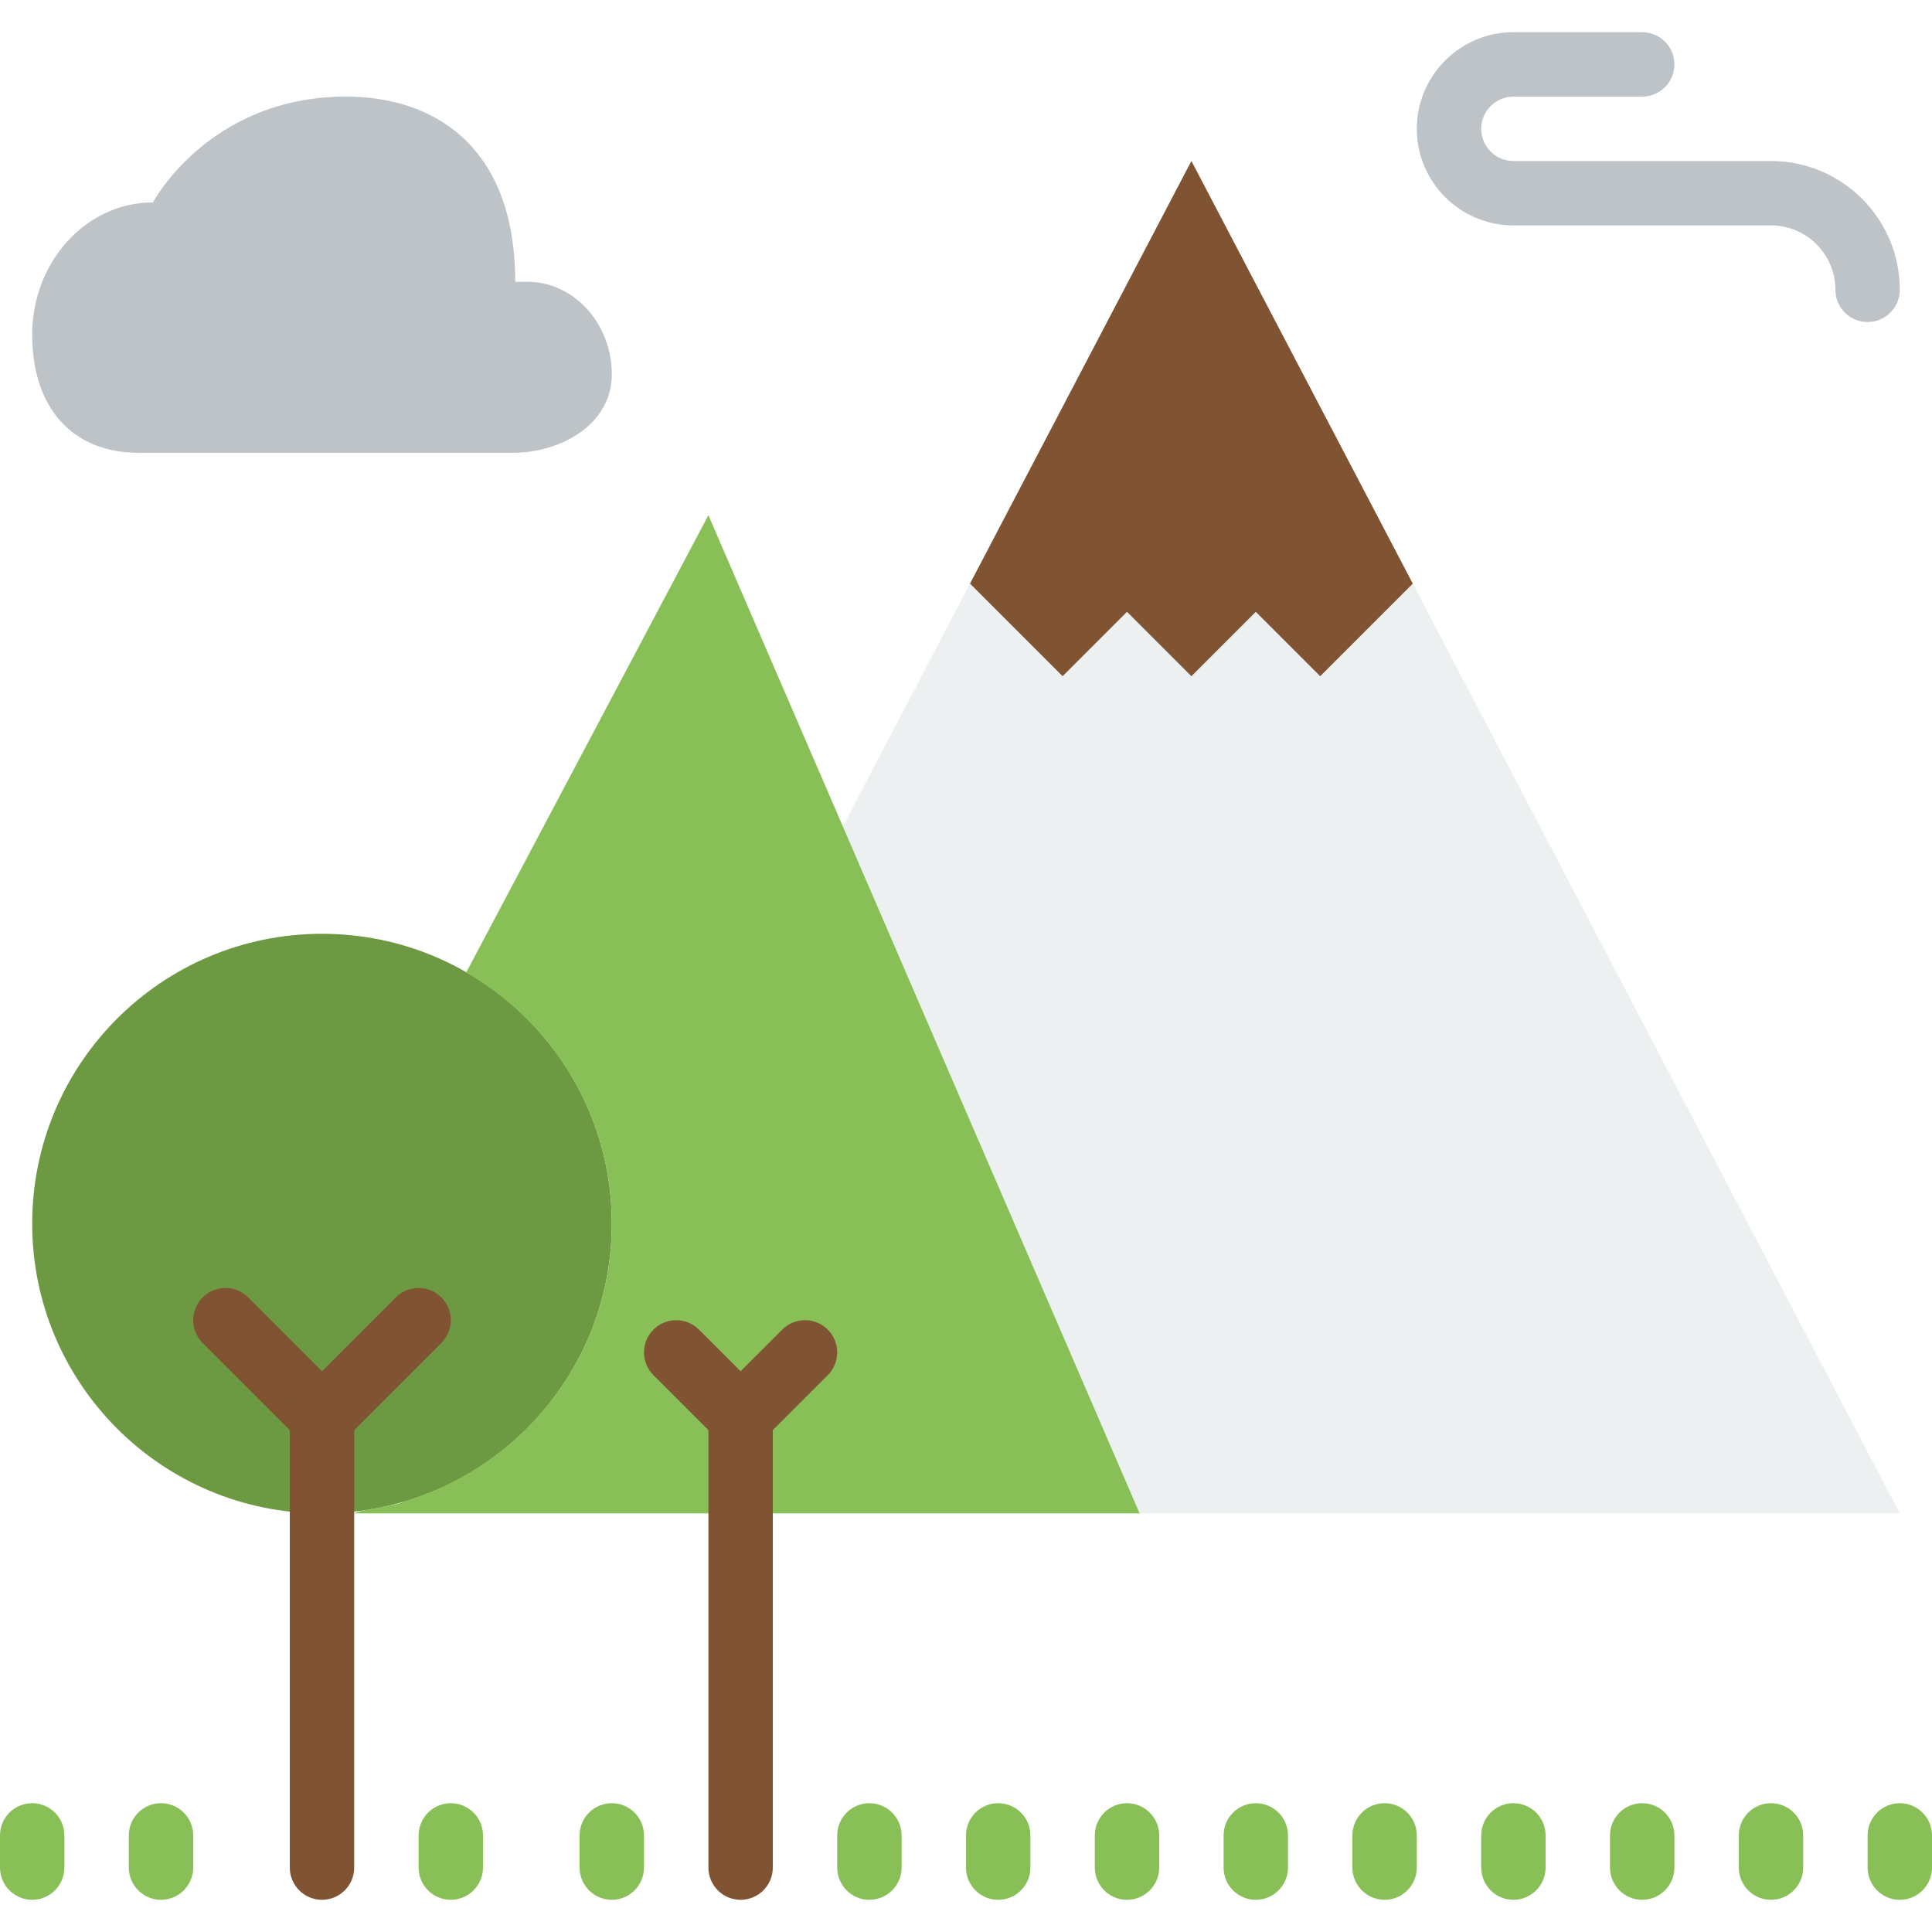
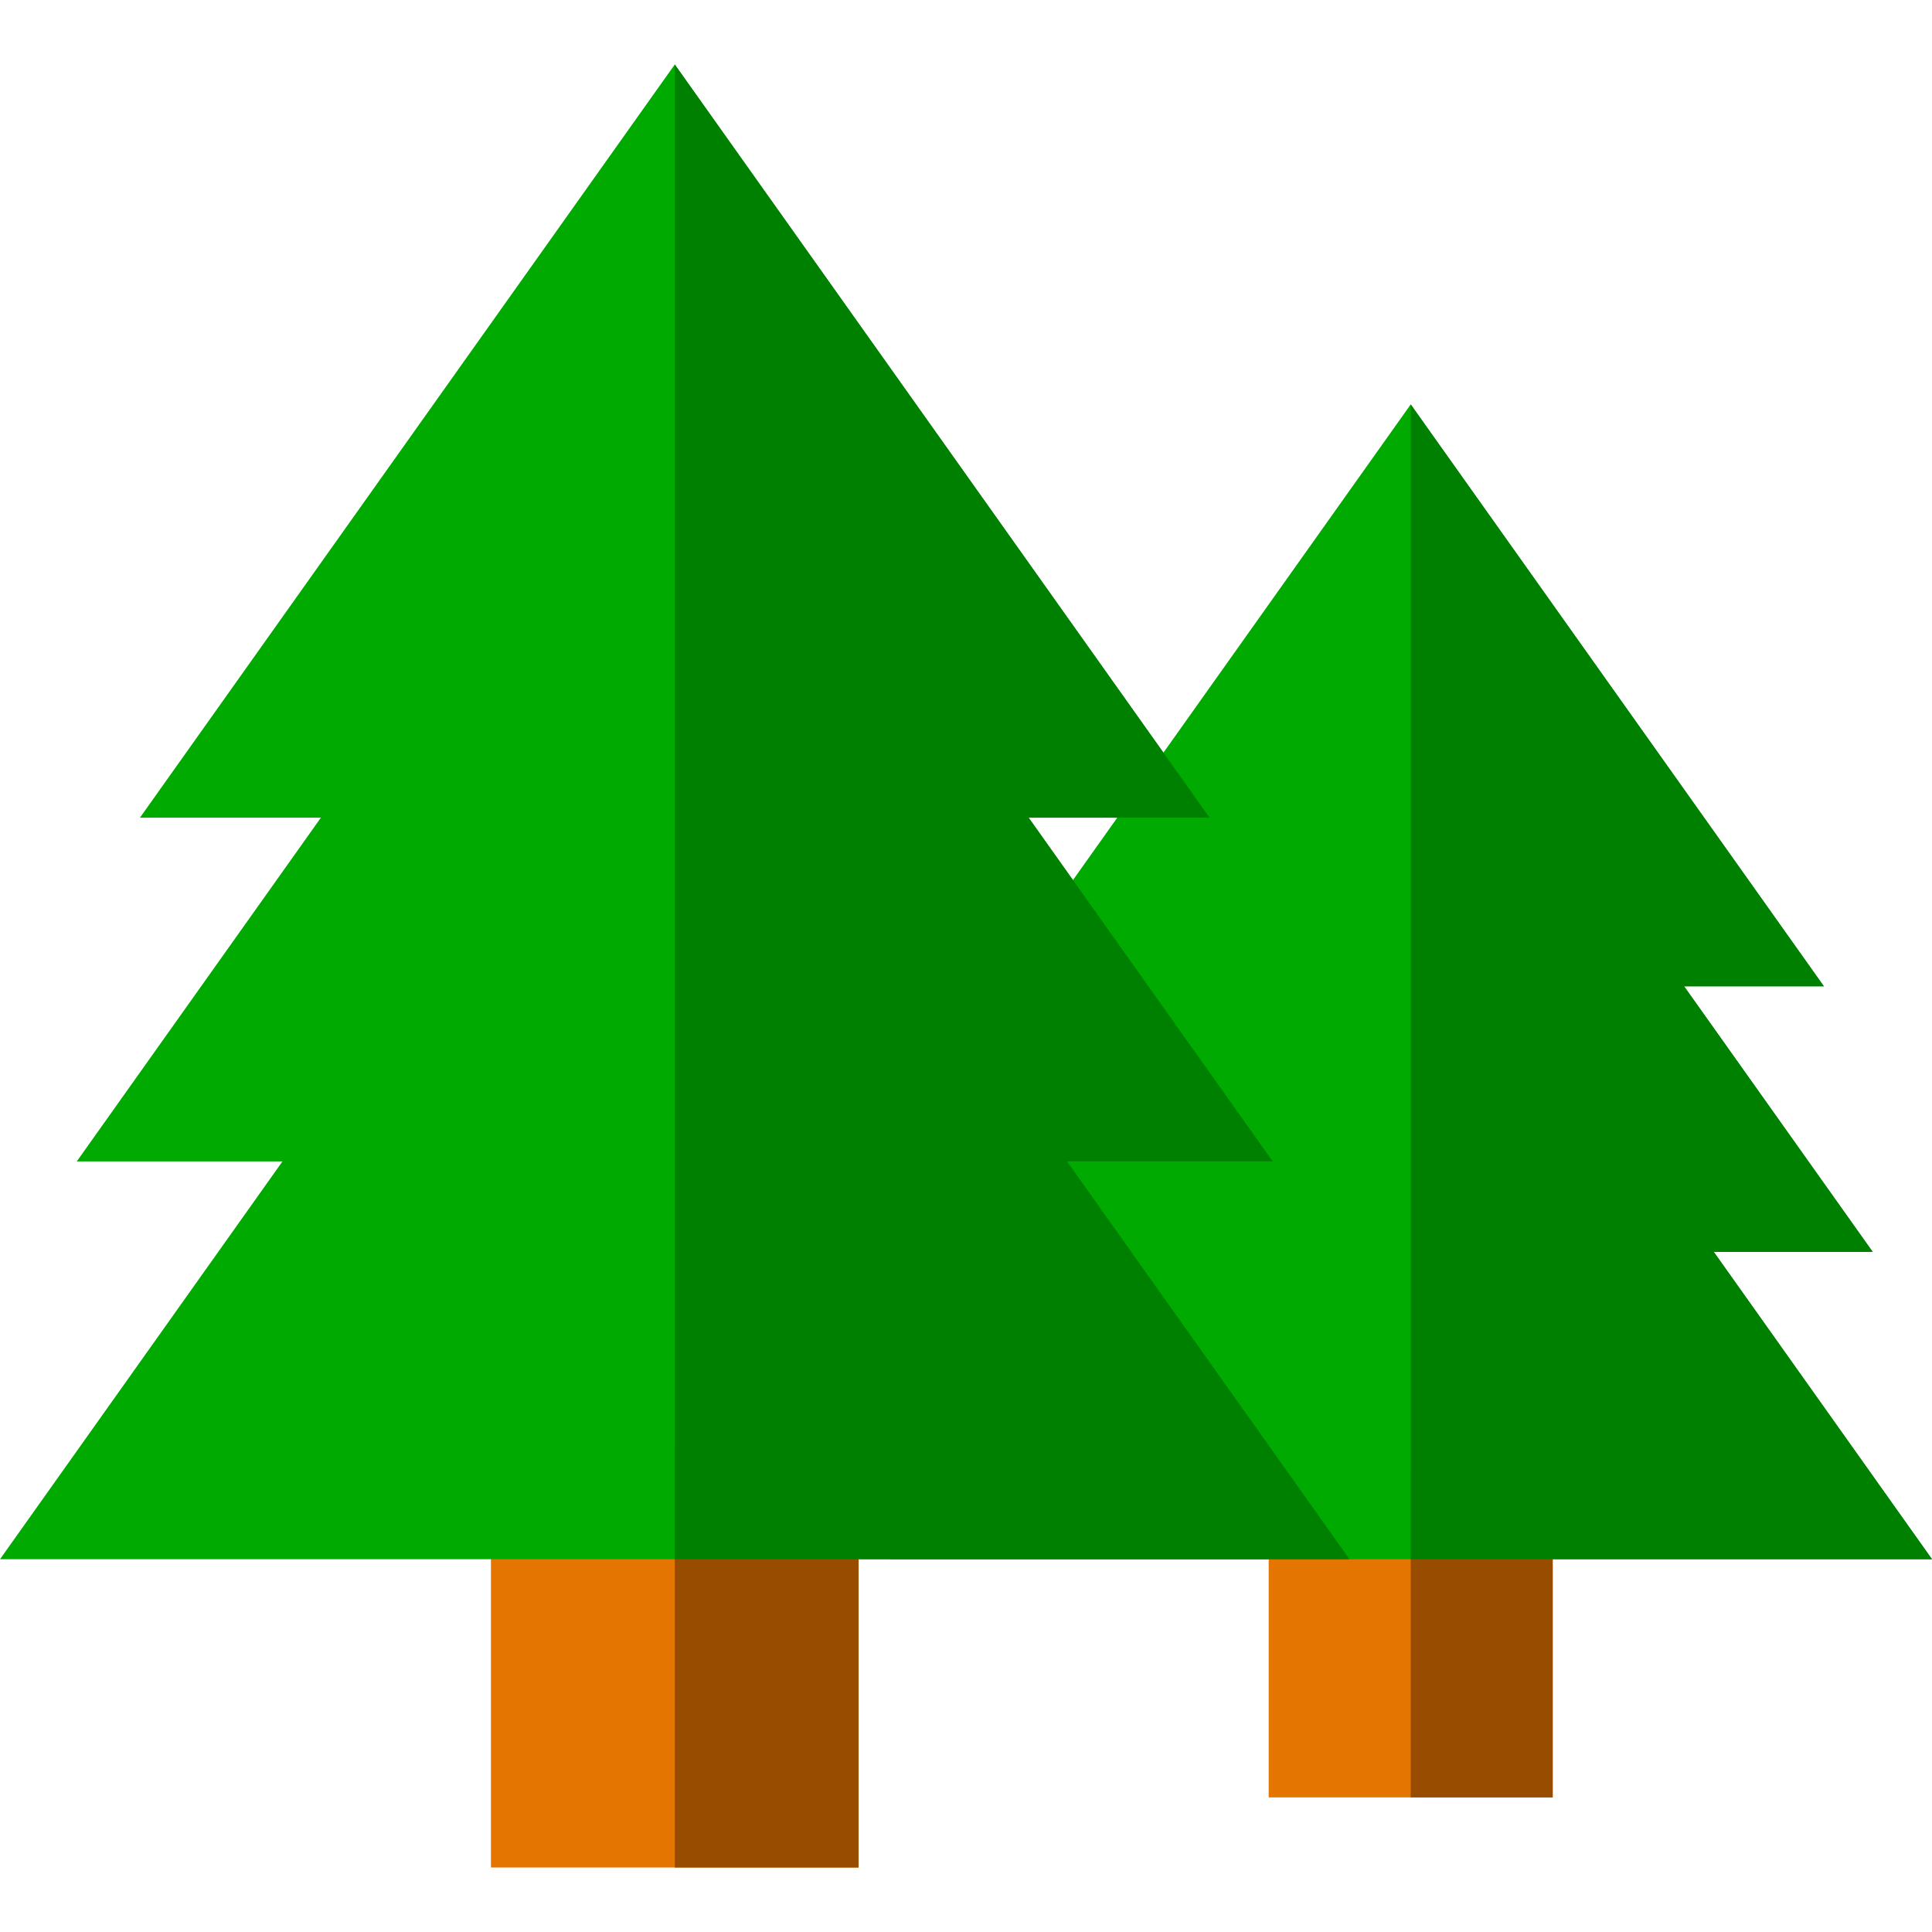
<svg xmlns="http://www.w3.org/2000/svg" version="1.1" id="Capa_1" x="0px" y="0px" viewBox="0 0 512 512" style="enable-background:new 0 0 512 512;" xml:space="preserve">
-   <polygon style="fill:#ECF0F1;" points="315.733,42.667 223.36,219.008 302.02,401.067 503.467,401.067 " />
-   <path style="fill:#6C9941;" d="M162.133,324.267c0,42.419-34.381,76.8-76.8,76.8s-76.8-34.381-76.8-76.8s34.381-76.8,76.8-76.8  S162.133,281.847,162.133,324.267" />
-   <path style="fill:#88C057;" d="M187.733,136.533l-64.179,121.182c23.031,13.261,38.579,38.067,38.579,66.551  c0,34.833-23.211,64.213-54.997,73.617c-1.562,1.092-11.657,2.167-13.269,3.183h100.207H302.02L187.733,136.533z" />
-   <g>
-     <path style="fill:#805333;" d="M85.333,384c-2.185,0-4.369-0.836-6.033-2.5l-25.6-25.6c-3.337-3.337-3.337-8.73,0-12.066   c3.337-3.337,8.73-3.337,12.066,0l25.6,25.6c3.337,3.337,3.337,8.73,0,12.066C89.702,383.164,87.518,384,85.333,384" />
-     <path style="fill:#805333;" d="M85.333,384c-2.185,0-4.369-0.836-6.033-2.5c-3.337-3.337-3.337-8.73,0-12.066l25.6-25.6   c3.337-3.337,8.73-3.337,12.066,0c3.337,3.337,3.337,8.73,0,12.066l-25.6,25.6C89.702,383.164,87.518,384,85.333,384" />
-     <path style="fill:#805333;" d="M85.333,503.467c-4.71,0-8.533-3.823-8.533-8.533V375.467c0-4.71,3.823-8.533,8.533-8.533   s8.533,3.823,8.533,8.533v119.467C93.867,499.644,90.044,503.467,85.333,503.467" />
-     <path style="fill:#805333;" d="M196.267,384c-2.185,0-4.369-0.836-6.033-2.5l-17.067-17.067c-3.337-3.337-3.337-8.73,0-12.066   c3.337-3.337,8.73-3.337,12.066,0l17.067,17.067c3.337,3.337,3.337,8.73,0,12.066C200.636,383.164,198.451,384,196.267,384" />
-     <path style="fill:#805333;" d="M196.267,384c-2.185,0-4.369-0.836-6.033-2.5c-3.337-3.337-3.337-8.73,0-12.066l17.067-17.067   c3.337-3.337,8.73-3.337,12.066,0c3.337,3.337,3.337,8.73,0,12.066L202.3,381.5C200.636,383.164,198.451,384,196.267,384" />
-     <path style="fill:#805333;" d="M196.267,503.467c-4.71,0-8.533-3.823-8.533-8.533V375.467c0-4.71,3.823-8.533,8.533-8.533   s8.533,3.823,8.533,8.533v119.467C204.8,499.644,200.977,503.467,196.267,503.467" />
-     <polygon style="fill:#805333;" points="281.6,179.2 298.667,162.133 315.733,179.2 332.8,162.133 349.867,179.2 374.4,154.667    315.733,42.667 257.067,154.667  " />
-   </g>
-   <path style="fill:#BDC3C7;" d="M494.933,85.333c-4.71,0-8.533-3.823-8.533-8.533c0-9.412-7.654-17.067-17.067-17.067h-68.267  c-14.114,0-25.6-11.486-25.6-25.6s11.486-25.6,25.6-25.6H435.2c4.71,0,8.533,3.823,8.533,8.533S439.91,25.6,435.2,25.6h-34.133  c-4.702,0-8.533,3.831-8.533,8.533s3.831,8.533,8.533,8.533h68.267c18.825,0,34.133,15.309,34.133,34.133  C503.467,81.51,499.644,85.333,494.933,85.333" />
-   <g>
-     <path style="fill:#88C057;" d="M503.467,503.467c-4.71,0-8.533-3.823-8.533-8.533V486.4c0-4.71,3.823-8.533,8.533-8.533   S512,481.69,512,486.4v8.533C512,499.644,508.177,503.467,503.467,503.467" />
-     <path style="fill:#88C057;" d="M469.333,503.467c-4.71,0-8.533-3.823-8.533-8.533V486.4c0-4.71,3.823-8.533,8.533-8.533   s8.533,3.823,8.533,8.533v8.533C477.867,499.644,474.044,503.467,469.333,503.467" />
-     <path style="fill:#88C057;" d="M435.2,503.467c-4.71,0-8.533-3.823-8.533-8.533V486.4c0-4.71,3.823-8.533,8.533-8.533   s8.533,3.823,8.533,8.533v8.533C443.733,499.644,439.91,503.467,435.2,503.467" />
-     <path style="fill:#88C057;" d="M401.067,503.467c-4.71,0-8.533-3.823-8.533-8.533V486.4c0-4.71,3.823-8.533,8.533-8.533   s8.533,3.823,8.533,8.533v8.533C409.6,499.644,405.777,503.467,401.067,503.467" />
-     <path style="fill:#88C057;" d="M366.933,503.467c-4.71,0-8.533-3.823-8.533-8.533V486.4c0-4.71,3.823-8.533,8.533-8.533   s8.533,3.823,8.533,8.533v8.533C375.467,499.644,371.644,503.467,366.933,503.467" />
-     <path style="fill:#88C057;" d="M332.8,503.467c-4.71,0-8.533-3.823-8.533-8.533V486.4c0-4.71,3.823-8.533,8.533-8.533   s8.533,3.823,8.533,8.533v8.533C341.333,499.644,337.51,503.467,332.8,503.467" />
-     <path style="fill:#88C057;" d="M298.667,503.467c-4.71,0-8.533-3.823-8.533-8.533V486.4c0-4.71,3.823-8.533,8.533-8.533   s8.533,3.823,8.533,8.533v8.533C307.2,499.644,303.377,503.467,298.667,503.467" />
-     <path style="fill:#88C057;" d="M264.533,503.467c-4.71,0-8.533-3.823-8.533-8.533V486.4c0-4.71,3.823-8.533,8.533-8.533   s8.533,3.823,8.533,8.533v8.533C273.067,499.644,269.244,503.467,264.533,503.467" />
-     <path style="fill:#88C057;" d="M230.4,503.467c-4.71,0-8.533-3.823-8.533-8.533V486.4c0-4.71,3.823-8.533,8.533-8.533   s8.533,3.823,8.533,8.533v8.533C238.933,499.644,235.11,503.467,230.4,503.467" />
-     <path style="fill:#88C057;" d="M162.133,503.467c-4.71,0-8.533-3.823-8.533-8.533V486.4c0-4.71,3.823-8.533,8.533-8.533   s8.533,3.823,8.533,8.533v8.533C170.667,499.644,166.844,503.467,162.133,503.467" />
-     <path style="fill:#88C057;" d="M119.467,503.467c-4.71,0-8.533-3.823-8.533-8.533V486.4c0-4.71,3.823-8.533,8.533-8.533   S128,481.69,128,486.4v8.533C128,499.644,124.177,503.467,119.467,503.467" />
-     <path style="fill:#88C057;" d="M42.667,503.467c-4.71,0-8.533-3.823-8.533-8.533V486.4c0-4.71,3.823-8.533,8.533-8.533   S51.2,481.69,51.2,486.4v8.533C51.2,499.644,47.377,503.467,42.667,503.467" />
-     <path style="fill:#88C057;" d="M8.533,503.467c-4.71,0-8.533-3.823-8.533-8.533V486.4c0-4.71,3.823-8.533,8.533-8.533   s8.533,3.823,8.533,8.533v8.533C17.067,499.644,13.244,503.467,8.533,503.467" />
-   </g>
-   <path style="fill:#BDC3C7;" d="M139.733,74.667c12.322,0,22.4,11.042,22.4,24.533s-13.815,20.796-26.129,20.796H39.996h-3.2  c-17.673,0-28.262-11.955-28.262-31.309s14.327-35.046,32-35.046c0,0,14.797-28.041,51.2-28.041c22.801,0,44.8,12.706,44.8,49.067  C136.534,74.667,139.733,74.667,139.733,74.667z" />
+   <rect x="336.214" y="389.987" style="fill:#E37500;" width="75.261" height="86.34" />
+   <polygon style="fill:#00AA00;" points="512,413.206 235.701,413.206 293.537,331.758 251.42,331.758 301.399,261.386   264.352,261.386 373.855,107.173 483.357,261.386 446.31,261.386 496.282,331.758 454.165,331.758 " />
+   <rect x="373.859" y="389.987" style="fill:#974C00;" width="37.628" height="86.34" />
+   <polygon style="fill:#008000;" points="512,413.206 373.855,413.206 373.855,107.173 483.357,261.386 446.31,261.386   496.282,331.758 454.165,331.758 " />
+   <rect x="130.106" y="383.155" style="fill:#E37500;" width="97.419" height="111.754" />
+   <polygon style="fill:#00AA00;" points="357.631,413.208 0,413.208 74.86,307.785 20.345,307.785 85.038,216.697 37.084,216.697   178.82,17.091 320.557,216.697 272.603,216.697 337.286,307.785 282.771,307.785 " />
+   <rect x="178.82" y="383.155" style="fill:#974C00;" width="48.705" height="111.754" />
+   <polygon style="fill:#008000;" points="357.631,413.208 178.82,413.208 178.82,17.091 320.557,216.697 272.603,216.697   337.286,307.785 282.771,307.785 " />
  <g>
</g>
  <g>
</g>
  <g>
</g>
  <g>
</g>
  <g>
</g>
  <g>
</g>
  <g>
</g>
  <g>
</g>
  <g>
</g>
  <g>
</g>
  <g>
</g>
  <g>
</g>
  <g>
</g>
  <g>
</g>
  <g>
</g>
</svg>
